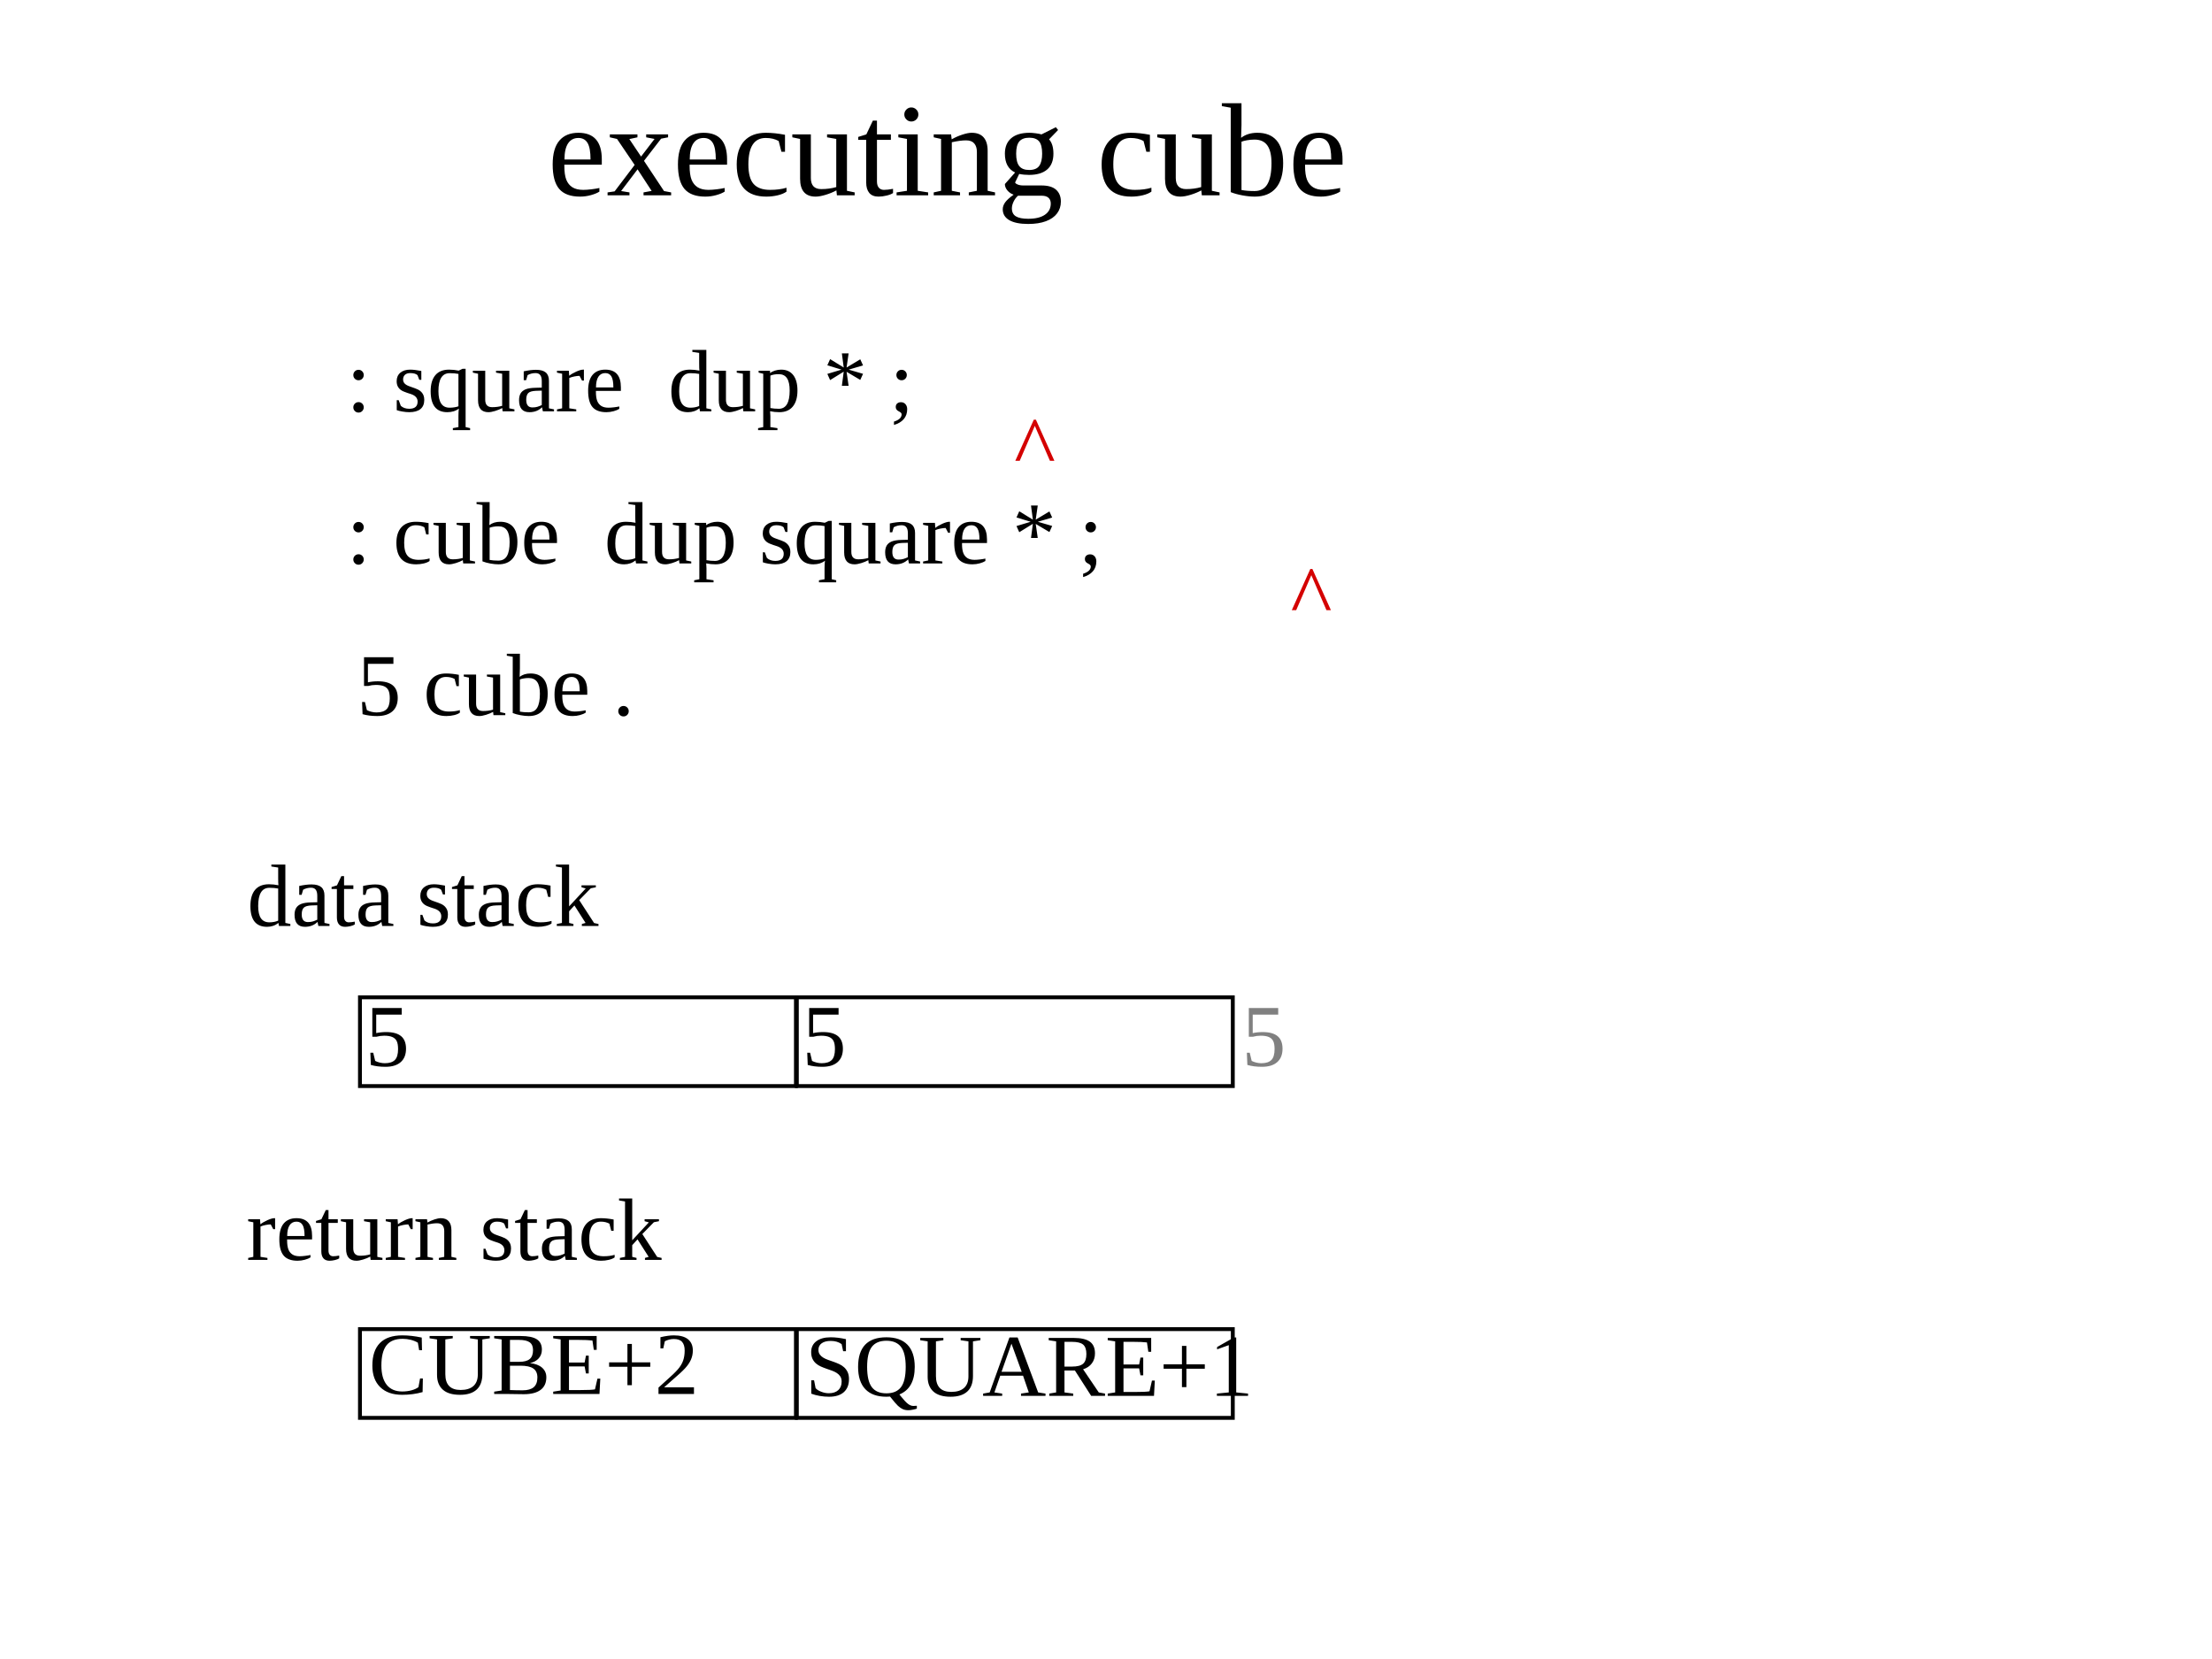
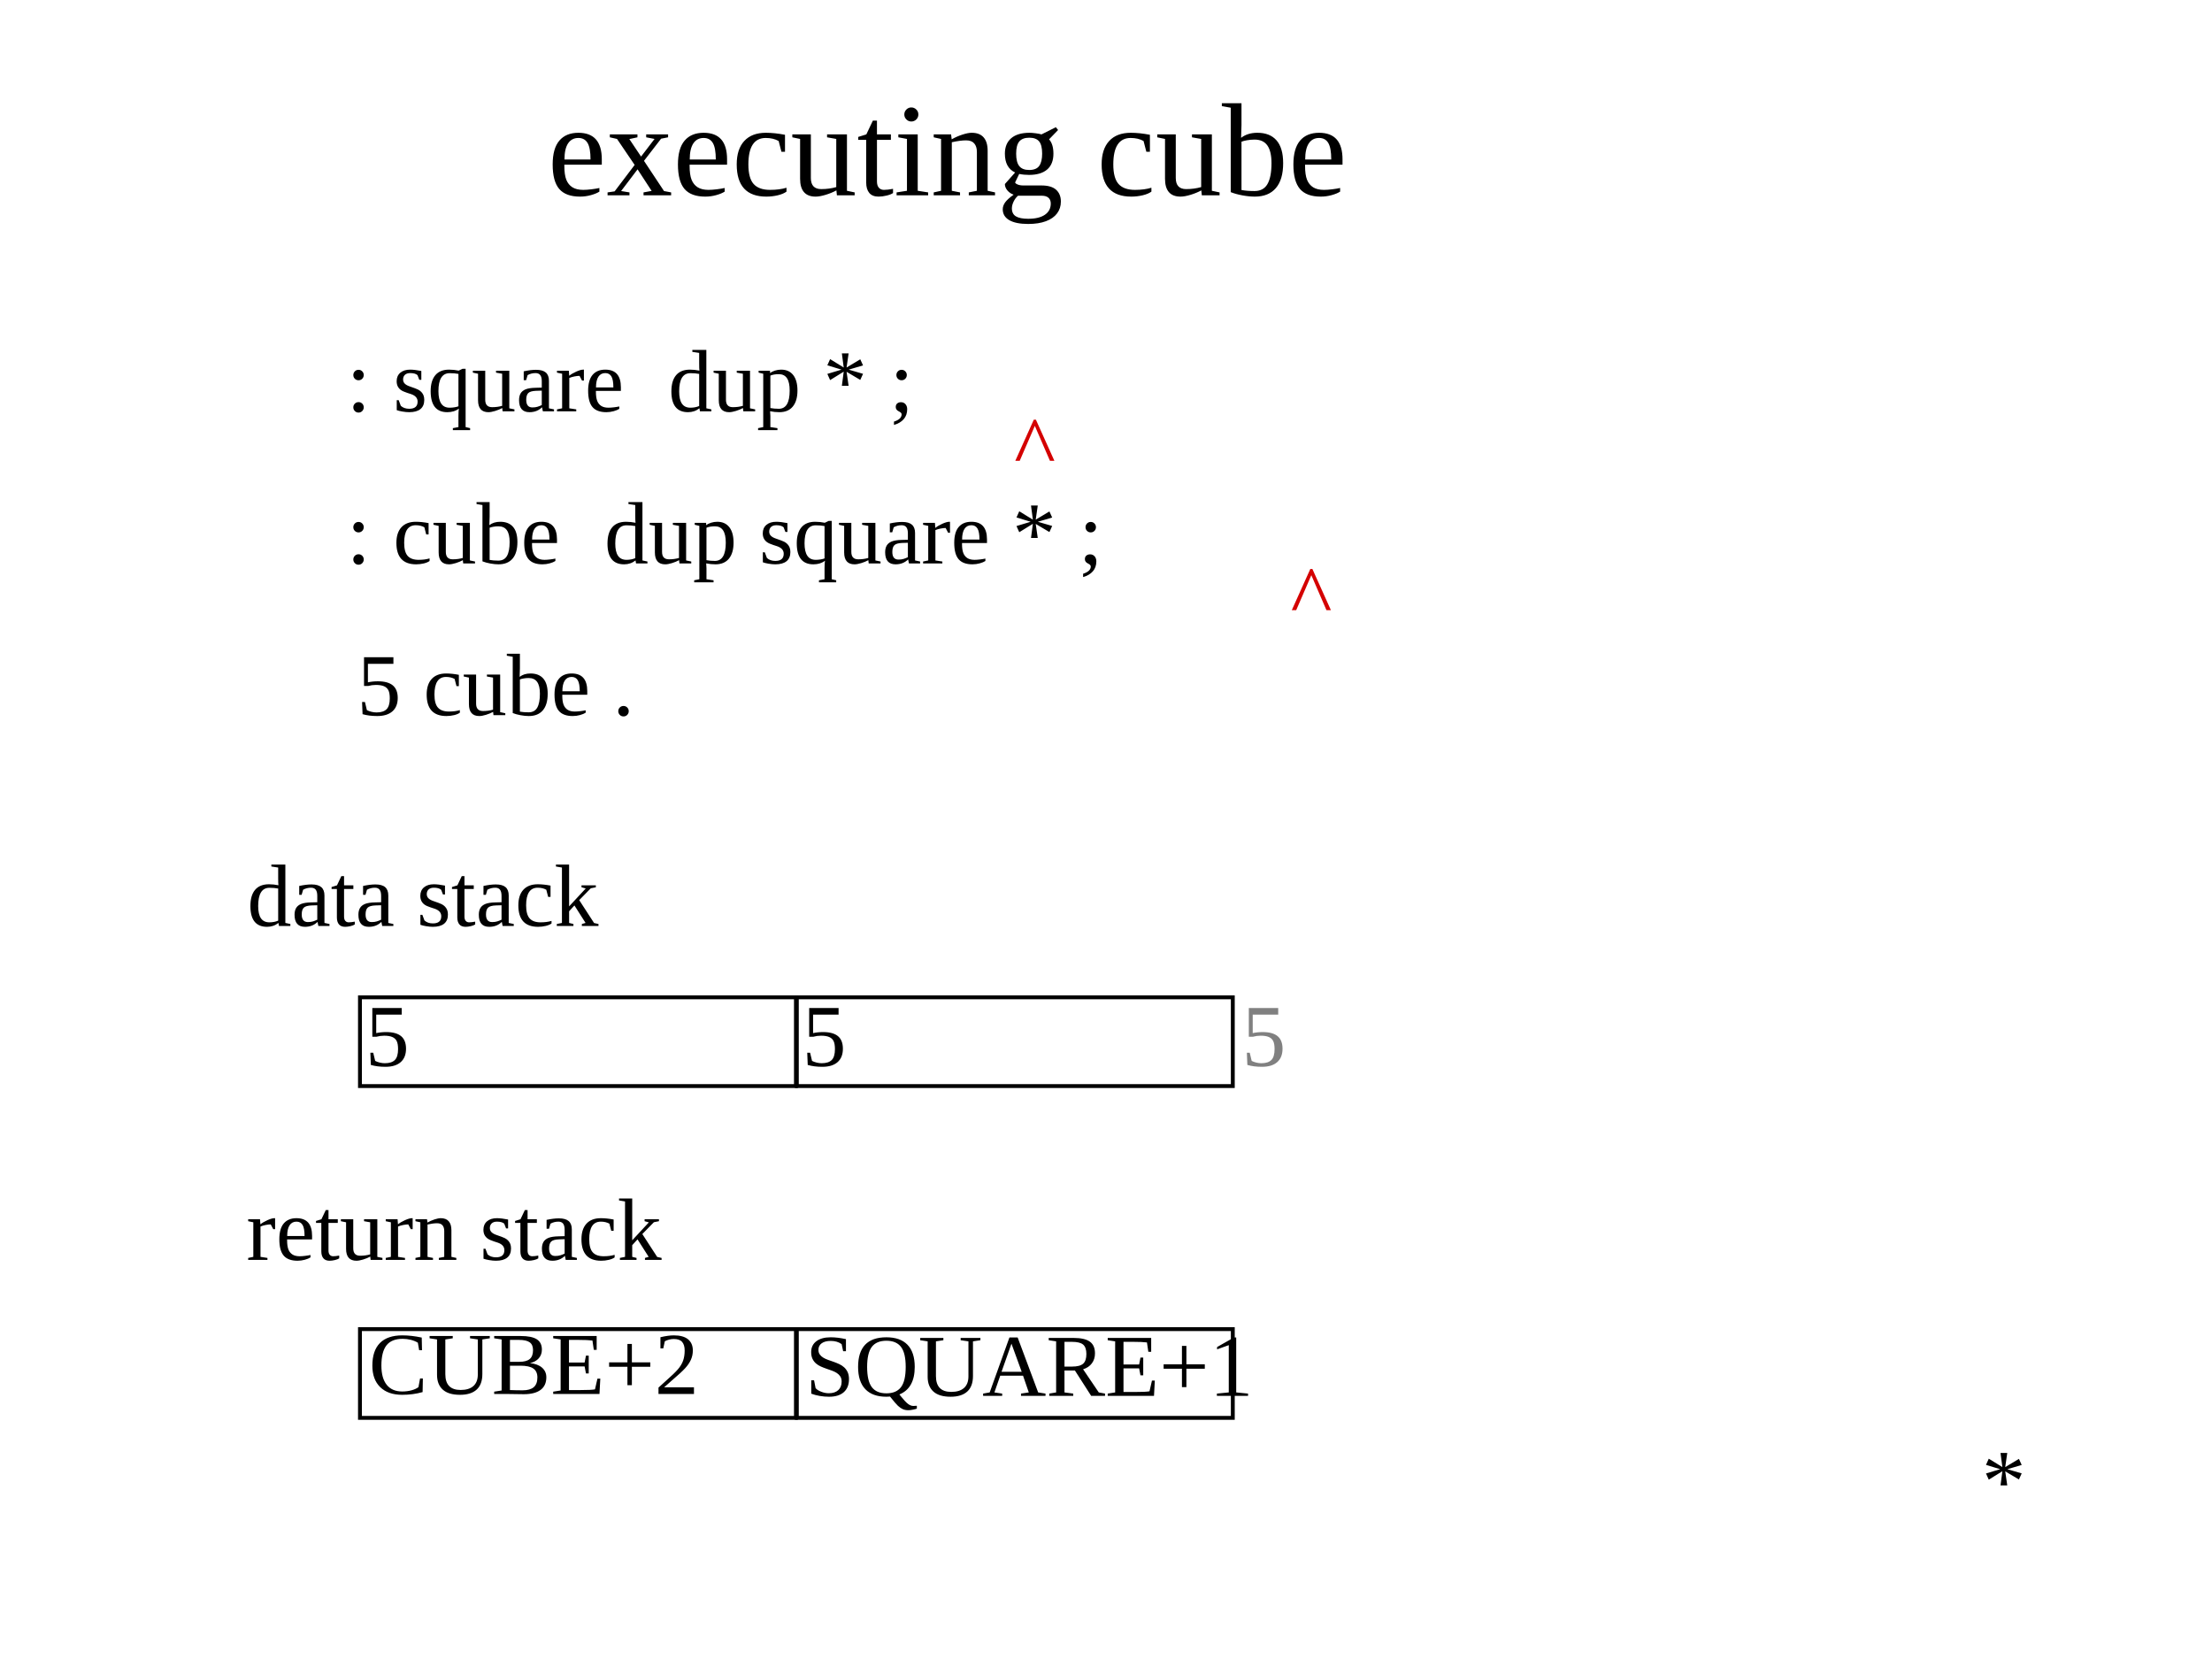
<svg xmlns="http://www.w3.org/2000/svg" width="1600" height="1200" id="svg2" version="1.1">
  <defs id="defs4" />
  <g id="layer1" transform="translate(0,147.6378)">
    <text xml:space="preserve" style="font-size:64px;font-style:normal;font-variant:normal;font-weight:normal;font-stretch:normal;text-align:start;line-height:125%;letter-spacing:0px;word-spacing:0px;writing-mode:lr-tb;text-anchor:start;fill:#000000;fill-opacity:1;stroke:none;font-family:Courier 10 Pitch;-inkscape-font-specification:Courier 10 Pitch" x="250.506" y="259.929" id="text2985">
      <tspan id="tspan2987" x="250.506" y="259.929">: cube  dup square * ;</tspan>
    </text>
    <text id="text2984" y="149.882" x="250.506" style="font-size:64px;font-style:normal;font-variant:normal;font-weight:normal;font-stretch:normal;text-align:start;line-height:125%;letter-spacing:0px;word-spacing:0px;writing-mode:lr-tb;text-anchor:start;fill:#000000;fill-opacity:1;stroke:none;font-family:Courier 10 Pitch;-inkscape-font-specification:Courier 10 Pitch" xml:space="preserve">
      <tspan y="149.882" x="250.506" id="tspan2986">: square  dup * ;</tspan>
    </text>
    <text id="text2988" y="369.665" x="258.186" style="font-size:64px;font-style:normal;font-variant:normal;font-weight:normal;font-stretch:normal;text-align:start;line-height:125%;letter-spacing:0px;word-spacing:0px;writing-mode:lr-tb;text-anchor:start;fill:#000000;fill-opacity:1;stroke:none;font-family:Courier 10 Pitch;-inkscape-font-specification:Courier 10 Pitch" xml:space="preserve">
      <tspan y="369.665" x="258.186" id="tspan2990">5 cube .</tspan>
    </text>
    <text xml:space="preserve" style="font-size:64px;font-style:normal;font-variant:normal;font-weight:normal;font-stretch:normal;text-align:start;line-height:125%;letter-spacing:0px;word-spacing:0px;writing-mode:lr-tb;text-anchor:start;fill:#000000;fill-opacity:1;stroke:none;font-family:Courier 10 Pitch;-inkscape-font-specification:Courier 10 Pitch" x="266.711" y="860.641" id="text2992">
      <tspan id="tspan2994" x="266.711" y="860.641">CUBE+2</tspan>
    </text>
    <text xml:space="preserve" style="font-size:64px;font-style:normal;font-variant:normal;font-weight:normal;font-stretch:normal;text-align:start;line-height:125%;letter-spacing:0px;word-spacing:0px;writing-mode:lr-tb;text-anchor:start;fill:#000000;fill-opacity:1;stroke:none;font-family:Courier 10 Pitch;-inkscape-font-specification:Courier 10 Pitch" x="582.465" y="862.037" id="text2996">
      <tspan id="tspan2998" x="582.465" y="862.037">SQUARE+1</tspan>
    </text>
    <text xml:space="preserve" style="font-size:64px;font-style:normal;font-variant:normal;font-weight:normal;font-stretch:normal;text-align:start;line-height:125%;letter-spacing:0px;word-spacing:0px;writing-mode:lr-tb;text-anchor:start;fill:#000000;fill-opacity:1;stroke:none;font-family:Courier 10 Pitch;-inkscape-font-specification:Courier 10 Pitch" x="264.186" y="623.385" id="text3000">
      <tspan id="tspan3002" x="264.186" y="623.385">5</tspan>
    </text>
    <text id="text3004" y="623.385" x="580.186" style="font-size:64px;font-style:normal;font-variant:normal;font-weight:normal;font-stretch:normal;text-align:start;line-height:125%;letter-spacing:0px;word-spacing:0px;writing-mode:lr-tb;text-anchor:start;fill:#000000;fill-opacity:1;stroke:none;font-family:Courier 10 Pitch;-inkscape-font-specification:Courier 10 Pitch" xml:space="preserve">
      <tspan y="623.385" x="580.186" id="tspan3006">5</tspan>
    </text>
    <text xml:space="preserve" style="font-size:64px;font-style:normal;font-variant:normal;font-weight:normal;font-stretch:normal;text-align:start;line-height:125%;letter-spacing:0px;word-spacing:0px;writing-mode:lr-tb;text-anchor:start;fill:#808080;fill-opacity:1;stroke:none;font-family:Courier 10 Pitch;-inkscape-font-specification:Courier 10 Pitch" x="898.186" y="623.385" id="text3008">
      <tspan id="tspan3010" x="898.186" y="623.385">5</tspan>
    </text>
    <text xml:space="preserve" style="font-size:96px;font-style:normal;font-variant:normal;font-weight:normal;font-stretch:normal;text-align:start;line-height:125%;letter-spacing:0px;word-spacing:0px;writing-mode:lr-tb;text-anchor:start;fill:#000000;fill-opacity:1;stroke:none;font-family:Courier 10 Pitch;-inkscape-font-specification:Courier 10 Pitch" x="396.017" y="-6.358" id="text3258">
      <tspan id="tspan3260" x="396.017" y="-6.358">executing cube</tspan>
    </text>
    <text xml:space="preserve" style="font-size:64px;font-style:normal;font-variant:normal;font-weight:normal;font-stretch:normal;text-align:start;line-height:125%;letter-spacing:0px;word-spacing:0px;writing-mode:lr-tb;text-anchor:start;fill:#d40000;fill-opacity:1;stroke:none;font-family:Courier 10 Pitch;-inkscape-font-specification:Courier 10 Pitch" x="933.488" y="305.851" id="text3262">
      <tspan id="tspan3264" x="933.488" y="305.851">^</tspan>
    </text>
    <text id="text4034" y="197.851" x="733.488" style="font-size:64px;font-style:normal;font-variant:normal;font-weight:normal;font-stretch:normal;text-align:start;line-height:125%;letter-spacing:0px;word-spacing:0px;writing-mode:lr-tb;text-anchor:start;fill:#d40000;fill-opacity:1;stroke:none;font-family:Courier 10 Pitch;-inkscape-font-specification:Courier 10 Pitch" xml:space="preserve">
      <tspan y="197.851" x="733.488" id="tspan4036">^</tspan>
    </text>
    <text xml:space="preserve" style="font-size:64px;font-style:normal;font-variant:normal;font-weight:normal;font-stretch:normal;text-align:start;line-height:125%;letter-spacing:0px;word-spacing:0px;writing-mode:lr-tb;text-anchor:start;fill:#000000;fill-opacity:1;stroke:none;font-family:Courier 10 Pitch;-inkscape-font-specification:Courier 10 Pitch" x="178.81" y="522.13" id="text4042">
      <tspan id="tspan4044" x="178.81" y="522.13">data stack</tspan>
    </text>
    <text id="text4046" y="763.664" x="178.234" style="font-size:64px;font-style:normal;font-variant:normal;font-weight:normal;font-stretch:normal;text-align:start;line-height:125%;letter-spacing:0px;word-spacing:0px;writing-mode:lr-tb;text-anchor:start;fill:#000000;fill-opacity:1;stroke:none;font-family:Courier 10 Pitch;-inkscape-font-specification:Courier 10 Pitch" xml:space="preserve">
      <tspan y="763.664" x="178.234" id="tspan4048">return stack</tspan>
    </text>
    <rect style="fill:none;stroke:#000000;stroke-width:2.8;stroke-miterlimit:4;stroke-opacity:1;stroke-dasharray:none;stroke-dashoffset:0" id="rect6476" width="315.349" height="64.186" x="576.372" y="813.758" />
    <rect y="813.758" x="260.372" height="64.186" width="315.349" id="rect6478" style="fill:none;stroke:#000000;stroke-width:2.8;stroke-miterlimit:4;stroke-opacity:1;stroke-dasharray:none;stroke-dashoffset:0" />
    <rect style="fill:none;stroke:#000000;stroke-width:2.8;stroke-miterlimit:4;stroke-opacity:1;stroke-dasharray:none;stroke-dashoffset:0" id="rect6480" width="315.349" height="64.186" x="260.372" y="573.758" />
    <rect y="573.758" x="576.372" height="64.186" width="315.349" id="rect6482" style="fill:none;stroke:#000000;stroke-width:2.8;stroke-miterlimit:4;stroke-opacity:1;stroke-dasharray:none;stroke-dashoffset:0" />
+     <text xml:space="preserve" style="font-size:64px;font-style:normal;font-variant:normal;font-weight:normal;font-stretch:normal;text-align:start;line-height:125%;letter-spacing:0px;word-spacing:0px;writing-mode:lr-tb;text-anchor:start;fill:#000000;fill-opacity:1;stroke:none;font-family:Courier 10 Pitch;-inkscape-font-specification:Courier 10 Pitch" x="1433.408" y="945.226" id="text6490">
+       <tspan id="tspan6492" x="1433.408" y="945.226">*</tspan>
+     </text>
  </g>
</svg>
